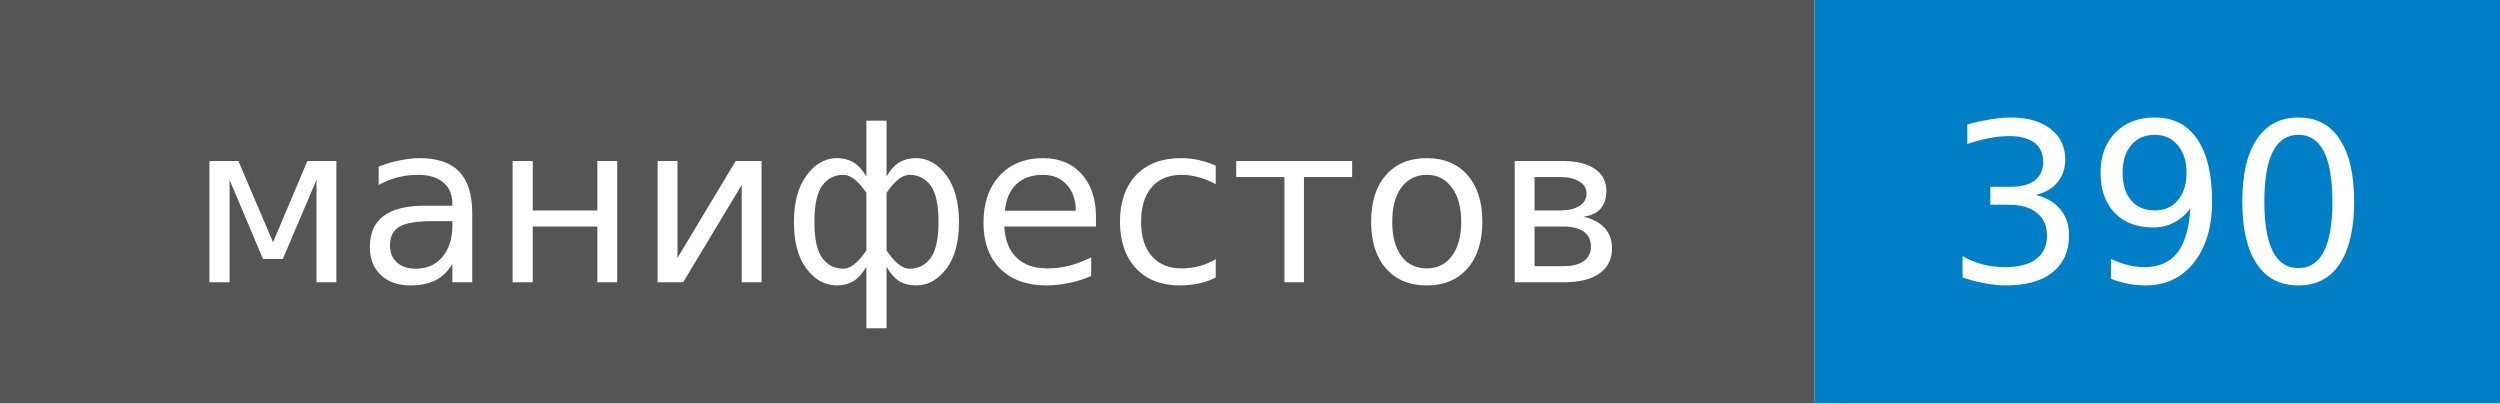
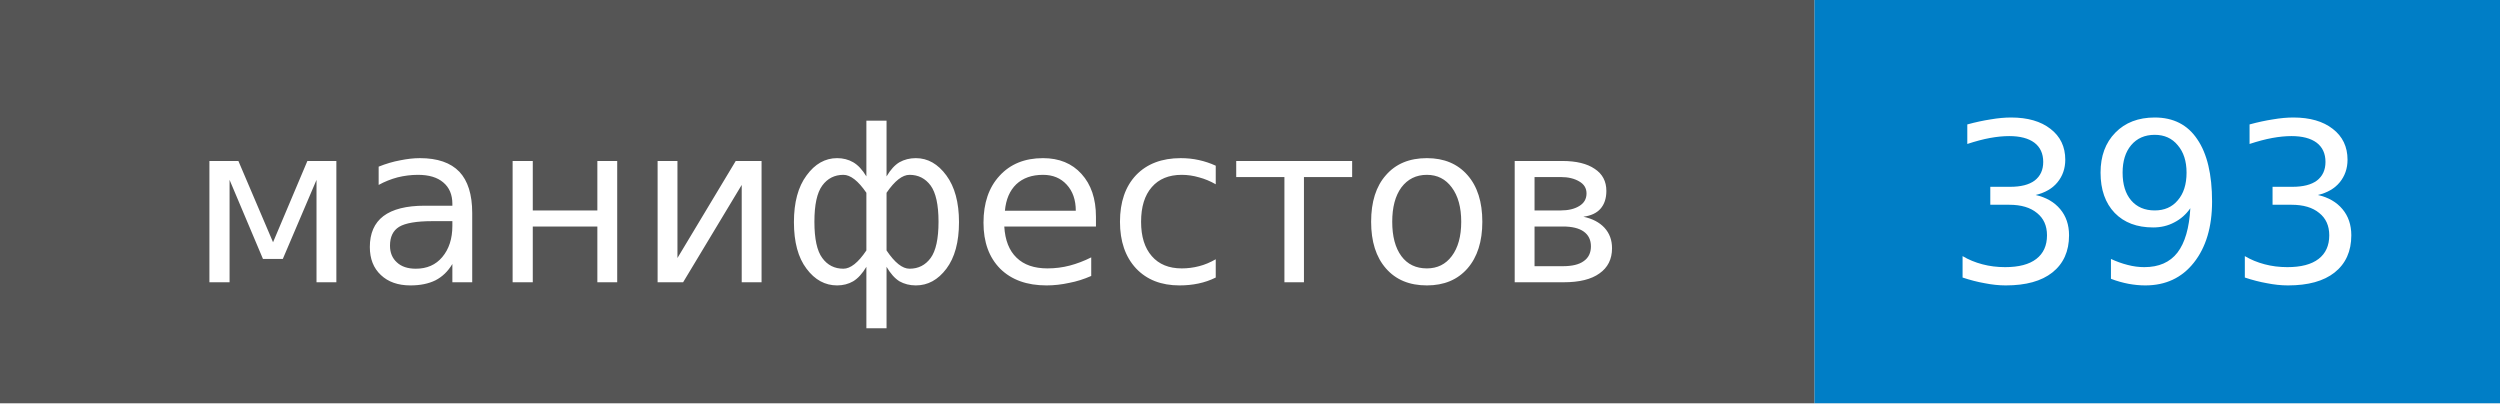
- <svg xmlns="http://www.w3.org/2000/svg" width="124" height="20" role="img" aria-label="манифестов: 390">
+ <svg xmlns="http://www.w3.org/2000/svg" width="124" height="20" role="img" aria-label="манифестов: 393">
  <style>rect.label-bg{fill:#555}@media (prefers-color-scheme:dark){rect.label-bg{fill:#3f3f3f}}text{font-family:Verdana,DejaVu Sans,Geneva,sans-serif;font-size:11px;fill:#fff}</style>
  <rect class="label-bg" width="90" height="20" />
  <rect x="90" width="34" height="20" fill="#007ec6" />
  <text x="45" y="14" text-anchor="middle">манифестов</text>
-   <text x="107" y="14" text-anchor="middle">390</text>
+   <text x="107" y="14" text-anchor="middle">393</text>
</svg>
